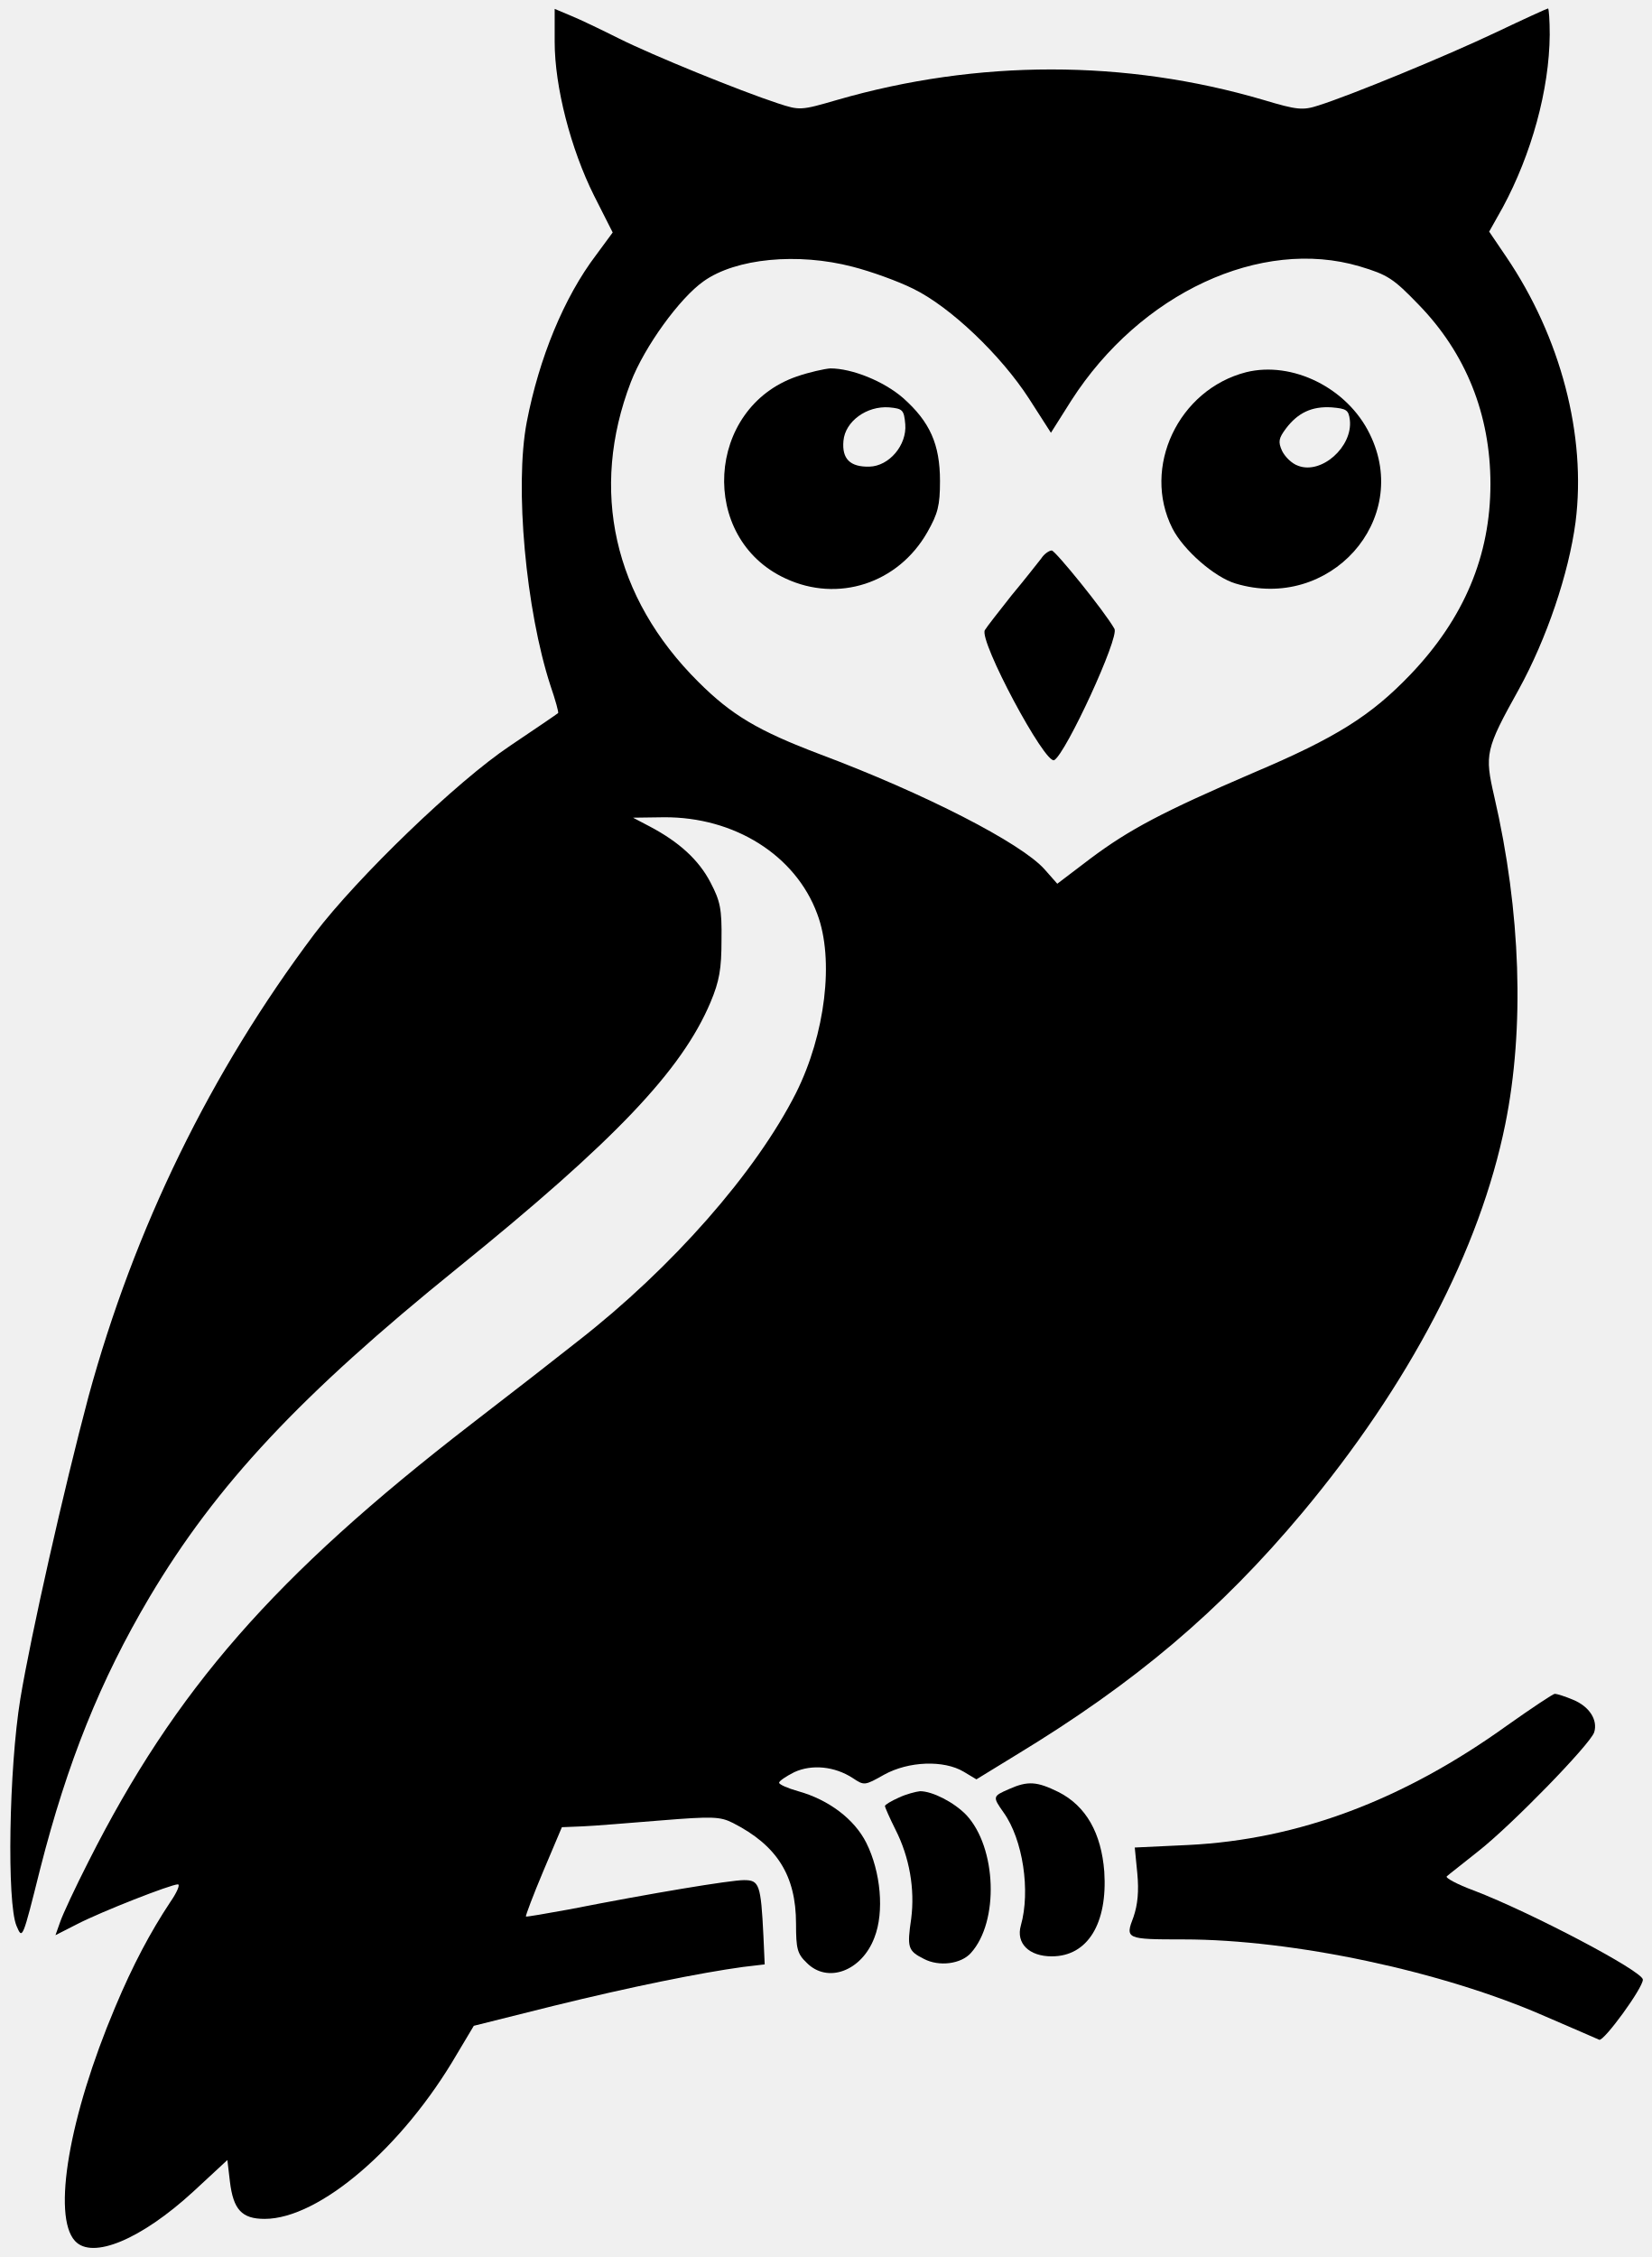
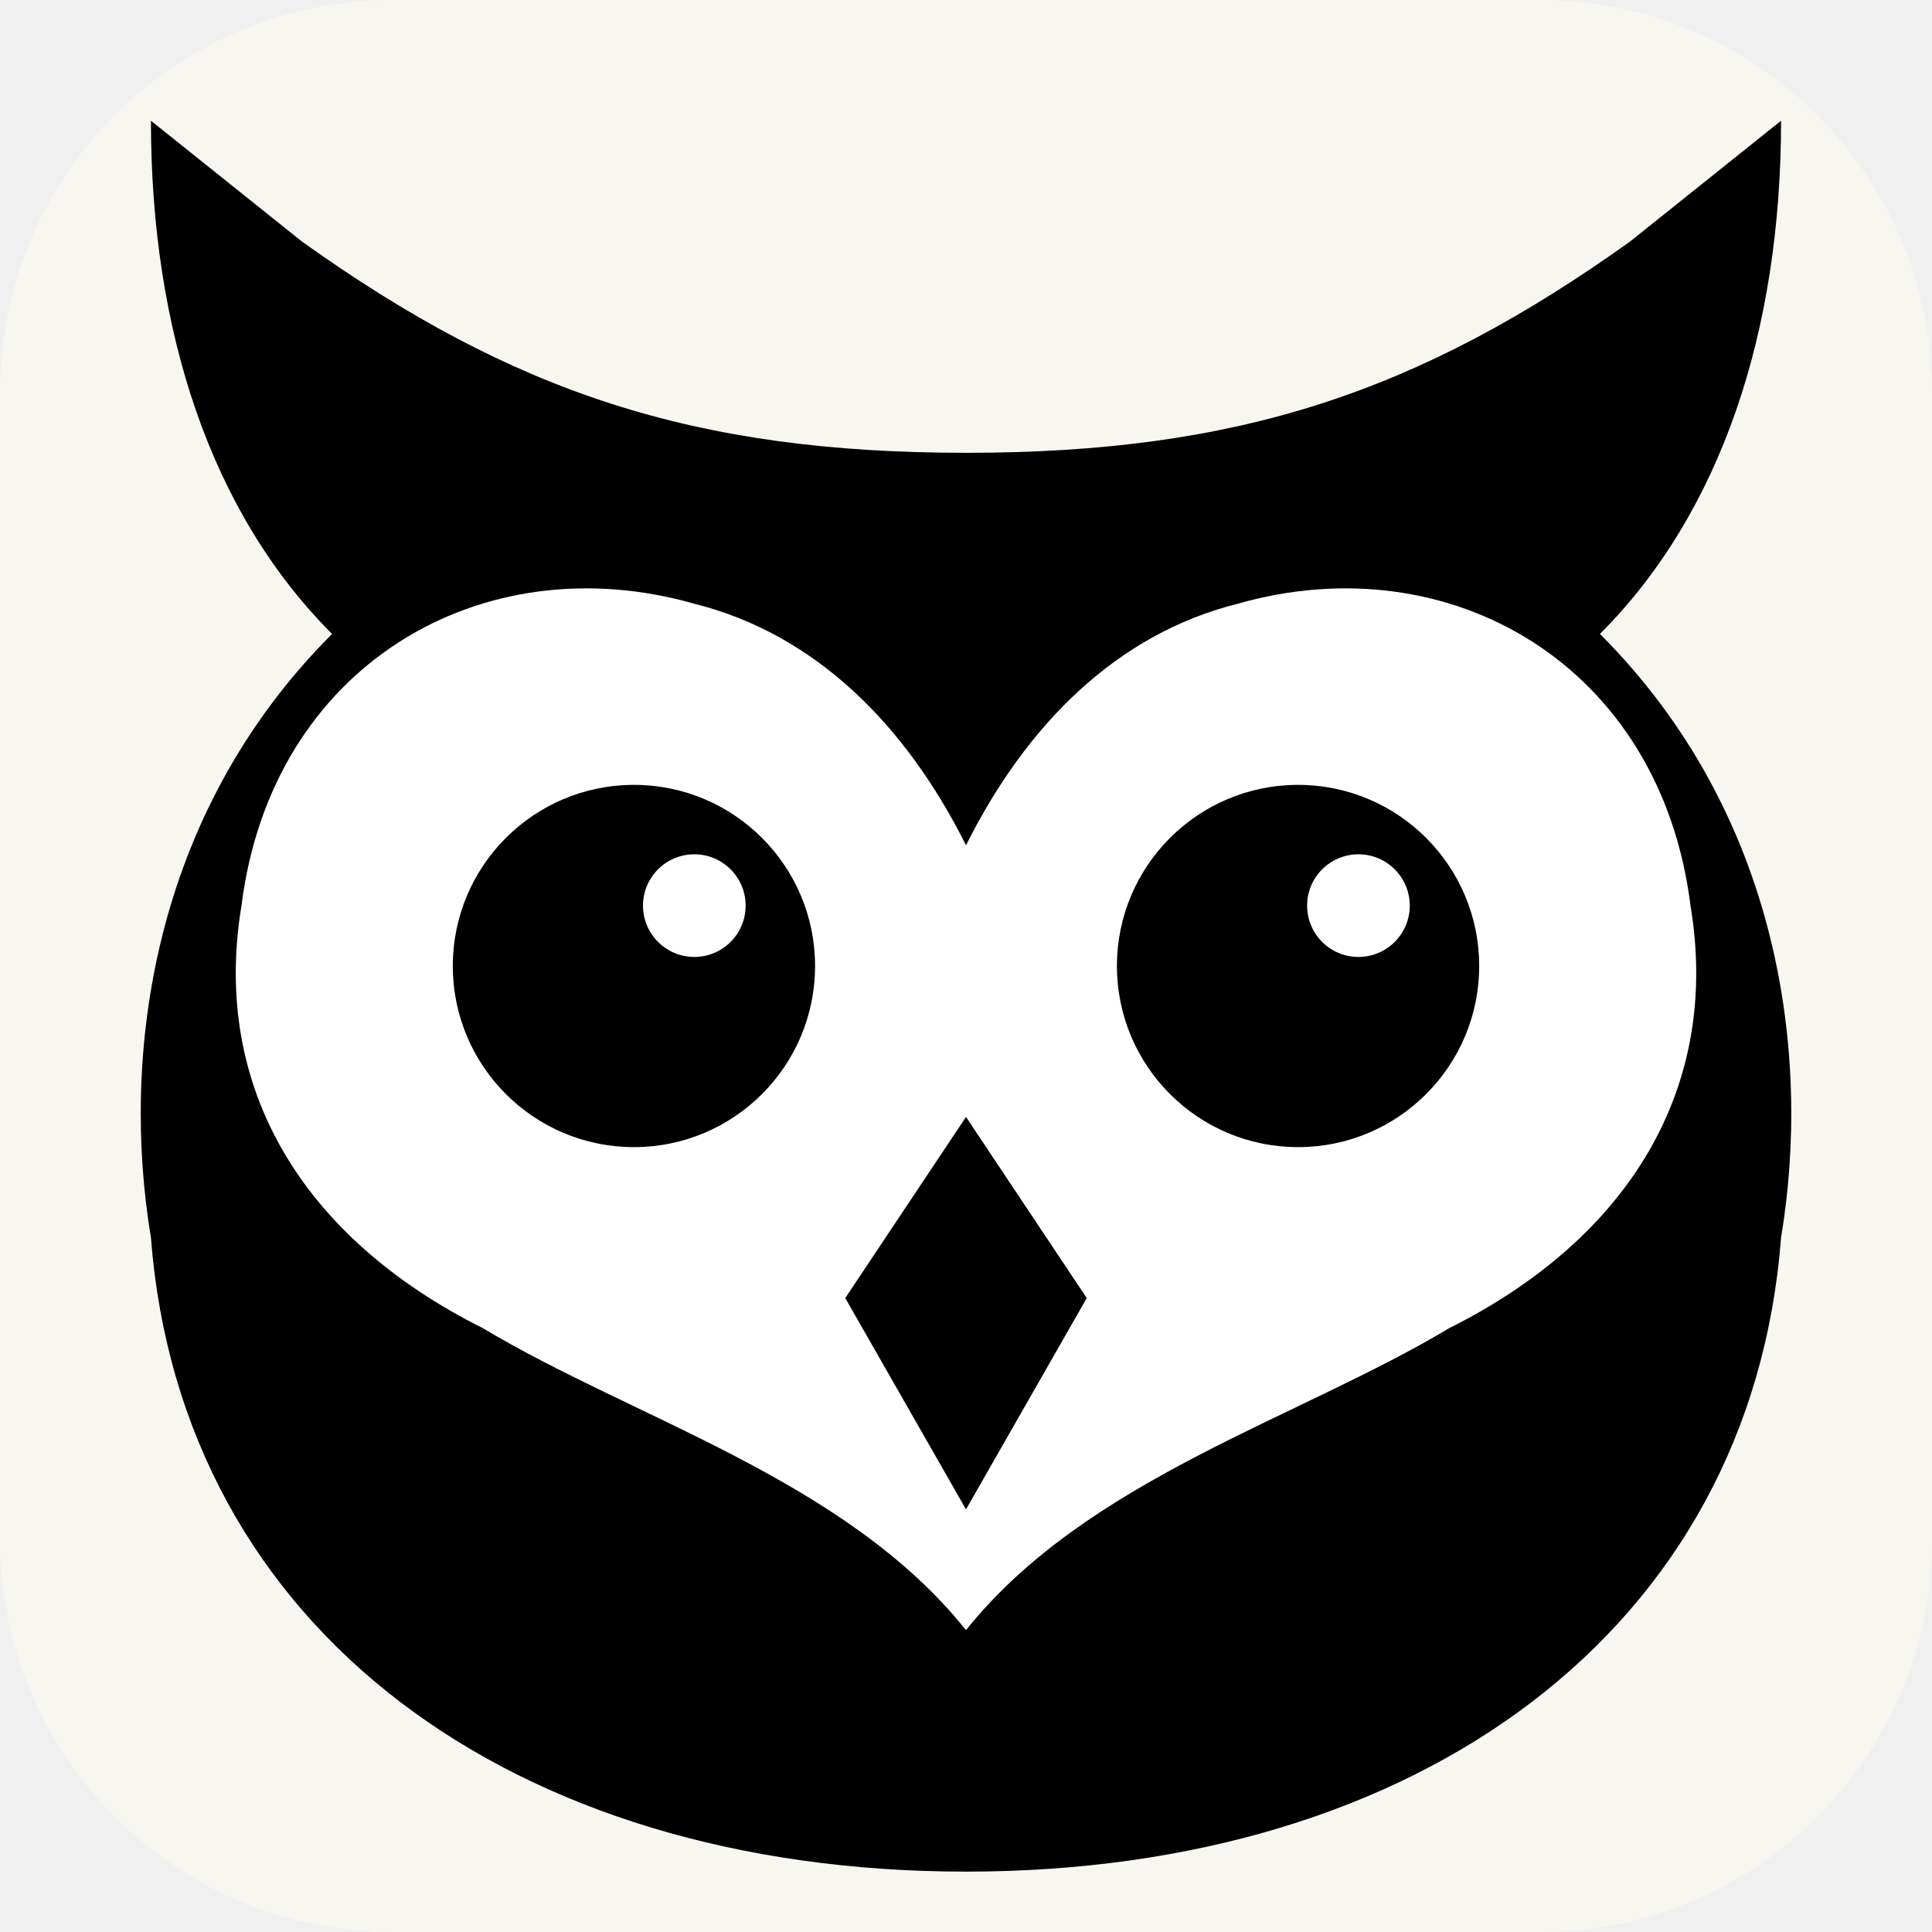
- <svg xmlns="http://www.w3.org/2000/svg" viewBox="0 0 390 533" role="img" aria-label="Reelet owl logo">
-   <g transform="translate(0,533) scale(0.1,-0.1)" fill="#000" stroke="none">
-     <path d="M1310 5231 c0 -106 38 -253 93 -363 l44 -87 -39 -53 c-76 -100 -135 -244 -164 -395 -29 -152 -2 -444 56 -622 12 -35 20 -64 18 -65 -2 -2 -52 -36 -113 -77 -126 -84 -361 -311 -462 -444 -246 -327 -426 -697 -534 -1093 -58 -218 -136 -563 -161 -714 -27 -165 -32 -482 -9 -536 14 -33 14 -33 56 135 64 251 142 445 258 641 158 266 357 478 727 777 372 301 530 467 598 628 21 50 26 79 26 147 1 74 -3 92 -26 136 -28 54 -75 96 -143 132 l-40 21 73 1 c167 1 311 -90 362 -228 41 -108 19 -285 -50 -423 -95 -188 -293 -413 -515 -586 -44 -35 -157 -123 -252 -196 -466 -360 -699 -627 -904 -1033 -31 -61 -61 -125 -67 -143 l-11 -31 51 26 c58 30 222 94 238 94 6 0 -2 -19 -18 -42 -47 -71 -88 -148 -130 -248 -109 -258 -149 -493 -95 -552 41 -45 157 4 279 116 l81 75 6 -51 c8 -66 28 -88 82 -88 129 0 326 169 454 389 l40 67 188 47 c183 45 346 78 448 92 l51 6 -3 67 c-6 123 -10 132 -46 132 -32 0 -219 -31 -412 -69 -55 -10 -101 -18 -103 -17 -1 2 17 50 41 107 l44 104 49 2 c27 1 110 8 185 14 123 10 140 9 170 -6 104 -53 149 -124 149 -238 0 -59 3 -71 25 -92 49 -50 130 -20 160 59 24 61 15 156 -19 224 -28 56 -89 102 -161 122 -25 7 -45 16 -45 20 0 4 16 15 36 25 41 19 95 14 138 -14 27 -18 28 -18 74 8 58 32 141 35 188 7 l30 -18 93 57 c282 171 482 340 677 573 252 302 419 621 479 917 46 227 37 502 -26 774 -23 100 -21 111 58 253 66 120 118 274 134 395 26 204 -35 437 -164 627 l-40 59 32 57 c68 126 110 278 111 408 0 34 -2 62 -4 62 -2 0 -57 -25 -122 -56 -120 -57 -344 -149 -420 -173 -37 -12 -50 -11 -130 13 -326 96 -675 96 -1007 0 -86 -25 -88 -25 -140 -8 -91 30 -295 113 -375 153 -42 21 -94 46 -114 54 l-38 16 0 -78z m704 -531 c43 -11 107 -34 143 -52 88 -43 207 -157 273 -259 l52 -81 48 76 c163 254 448 386 681 317 67 -20 80 -29 139 -90 112 -115 170 -260 170 -424 0 -169 -62 -317 -189 -450 -93 -97 -175 -149 -371 -232 -214 -92 -293 -134 -384 -202 l-79 -60 -30 34 c-55 62 -283 179 -531 272 -145 55 -208 92 -287 171 -200 199 -257 453 -159 708 32 83 115 198 172 238 76 54 222 68 352 34z" />
-     <path d="M1882 4441 c-215 -74 -233 -382 -27 -477 124 -58 266 -12 335 109 25 44 30 63 30 121 0 87 -24 140 -87 196 -46 40 -121 70 -172 70 -14 -1 -50 -9 -79 -19z m256 -113 c4 -49 -38 -99 -85 -100 -45 -1 -65 18 -61 61 4 46 55 83 108 79 32 -3 35 -6 38 -40z" />
-     <path d="M2943 4451 c-160 -41 -247 -225 -174 -369 26 -51 99 -115 149 -130 222 -67 417 150 317 353 -53 109 -183 173 -292 146z m245 -113 c7 -63 -67 -129 -122 -108 -15 5 -31 21 -38 35 -10 22 -8 30 9 53 28 37 61 53 108 50 35 -3 40 -6 43 -30z" />
-     <path d="M2459 4011 c-8 -10 -39 -50 -70 -87 -30 -38 -59 -75 -63 -82 -15 -24 143 -320 164 -307 28 17 154 290 142 310 -23 41 -139 184 -148 185 -6 0 -18 -8 -25 -19z" />
-     <path d="M3559 1255 c-245 -176 -492 -269 -752 -282 l-127 -6 6 -61 c4 -42 1 -74 -9 -103 -20 -52 -18 -53 118 -53 258 0 612 -75 855 -182 63 -27 120 -52 127 -55 11 -4 103 122 103 142 0 20 -265 159 -398 210 -41 15 -70 31 -65 34 4 4 38 30 74 59 78 61 264 252 274 281 9 29 -11 61 -50 77 -19 8 -38 14 -43 14 -4 0 -55 -34 -113 -75z" />
-     <path d="M2383 1105 c-39 -17 -39 -18 -13 -55 46 -64 64 -186 41 -267 -12 -42 19 -73 73 -73 85 0 132 78 124 200 -7 91 -43 155 -108 188 -51 25 -72 27 -117 7z" />
-     <path d="M2123 1085 c-18 -8 -33 -17 -33 -20 0 -3 11 -28 25 -56 33 -65 46 -140 37 -210 -10 -68 -8 -76 30 -95 36 -19 88 -12 111 14 67 74 61 249 -11 326 -29 30 -80 56 -109 56 -10 -1 -33 -7 -50 -15z" />
-   </g>
+ <svg xmlns="http://www.w3.org/2000/svg" viewBox="0 0 64 64">
+   <rect width="64" height="64" rx="13" fill="#f8f6f1" />
+   <path fill="#000" d="M10 8 5 4c0 7 2 13 6 17C5 27 4 35 5 41c1 13 12 21 27 21s26-8 27-21c1-6 0-14-6-20 4-4 6-10 6-17l-5 4c-7 5-13 7-22 7S17 13 10 8Z" />
+   <path fill="#fff" d="M32 54c-4-5-11-7-16-10-6-3-9-8-8-14 1-8 8-12 15-10 4 1 7 4 9 8 2-4 5-7 9-8 7-2 14 2 15 10 1 6-2 11-8 14-5 3-12 5-16 10Z" />
+   <circle cx="21" cy="32" r="6" />
+   <circle cx="43" cy="32" r="6" />
+   <path d="m32 37-4 6 4 7 4-7-4-6Z" />
+   <circle cx="23" cy="30" r="1.7" fill="#fff" />
+   <circle cx="45" cy="30" r="1.7" fill="#fff" />
</svg>
